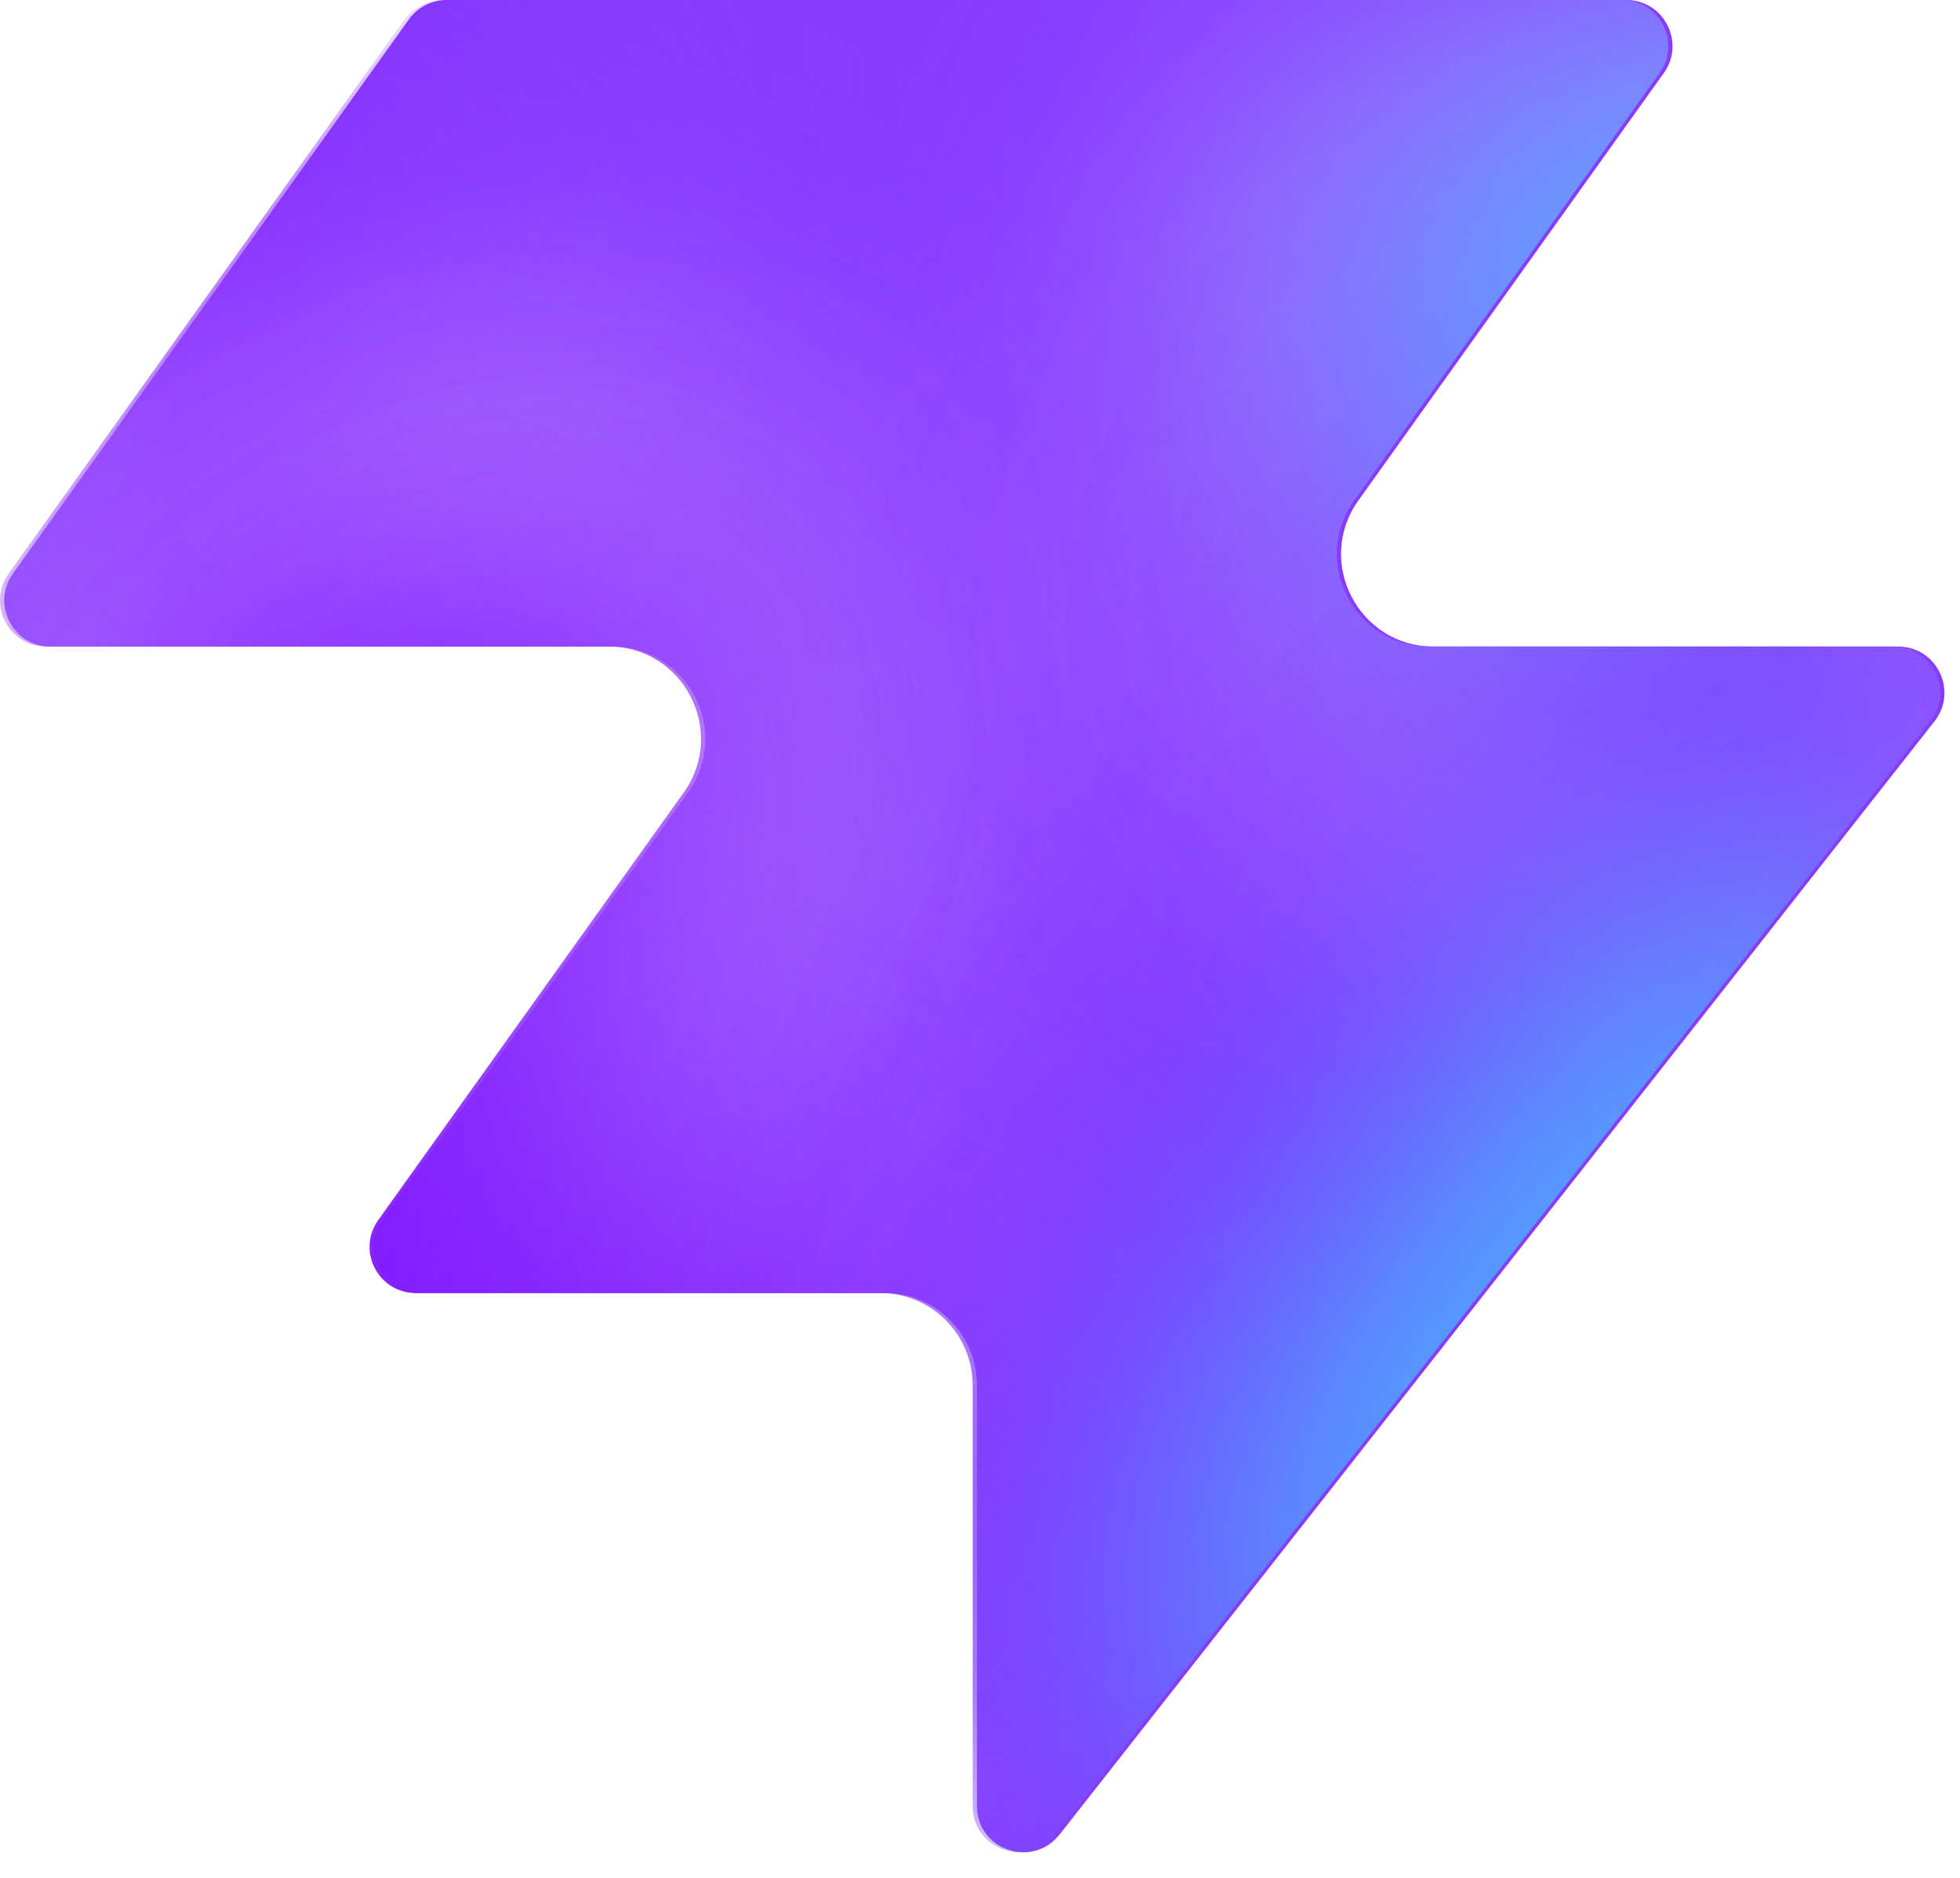
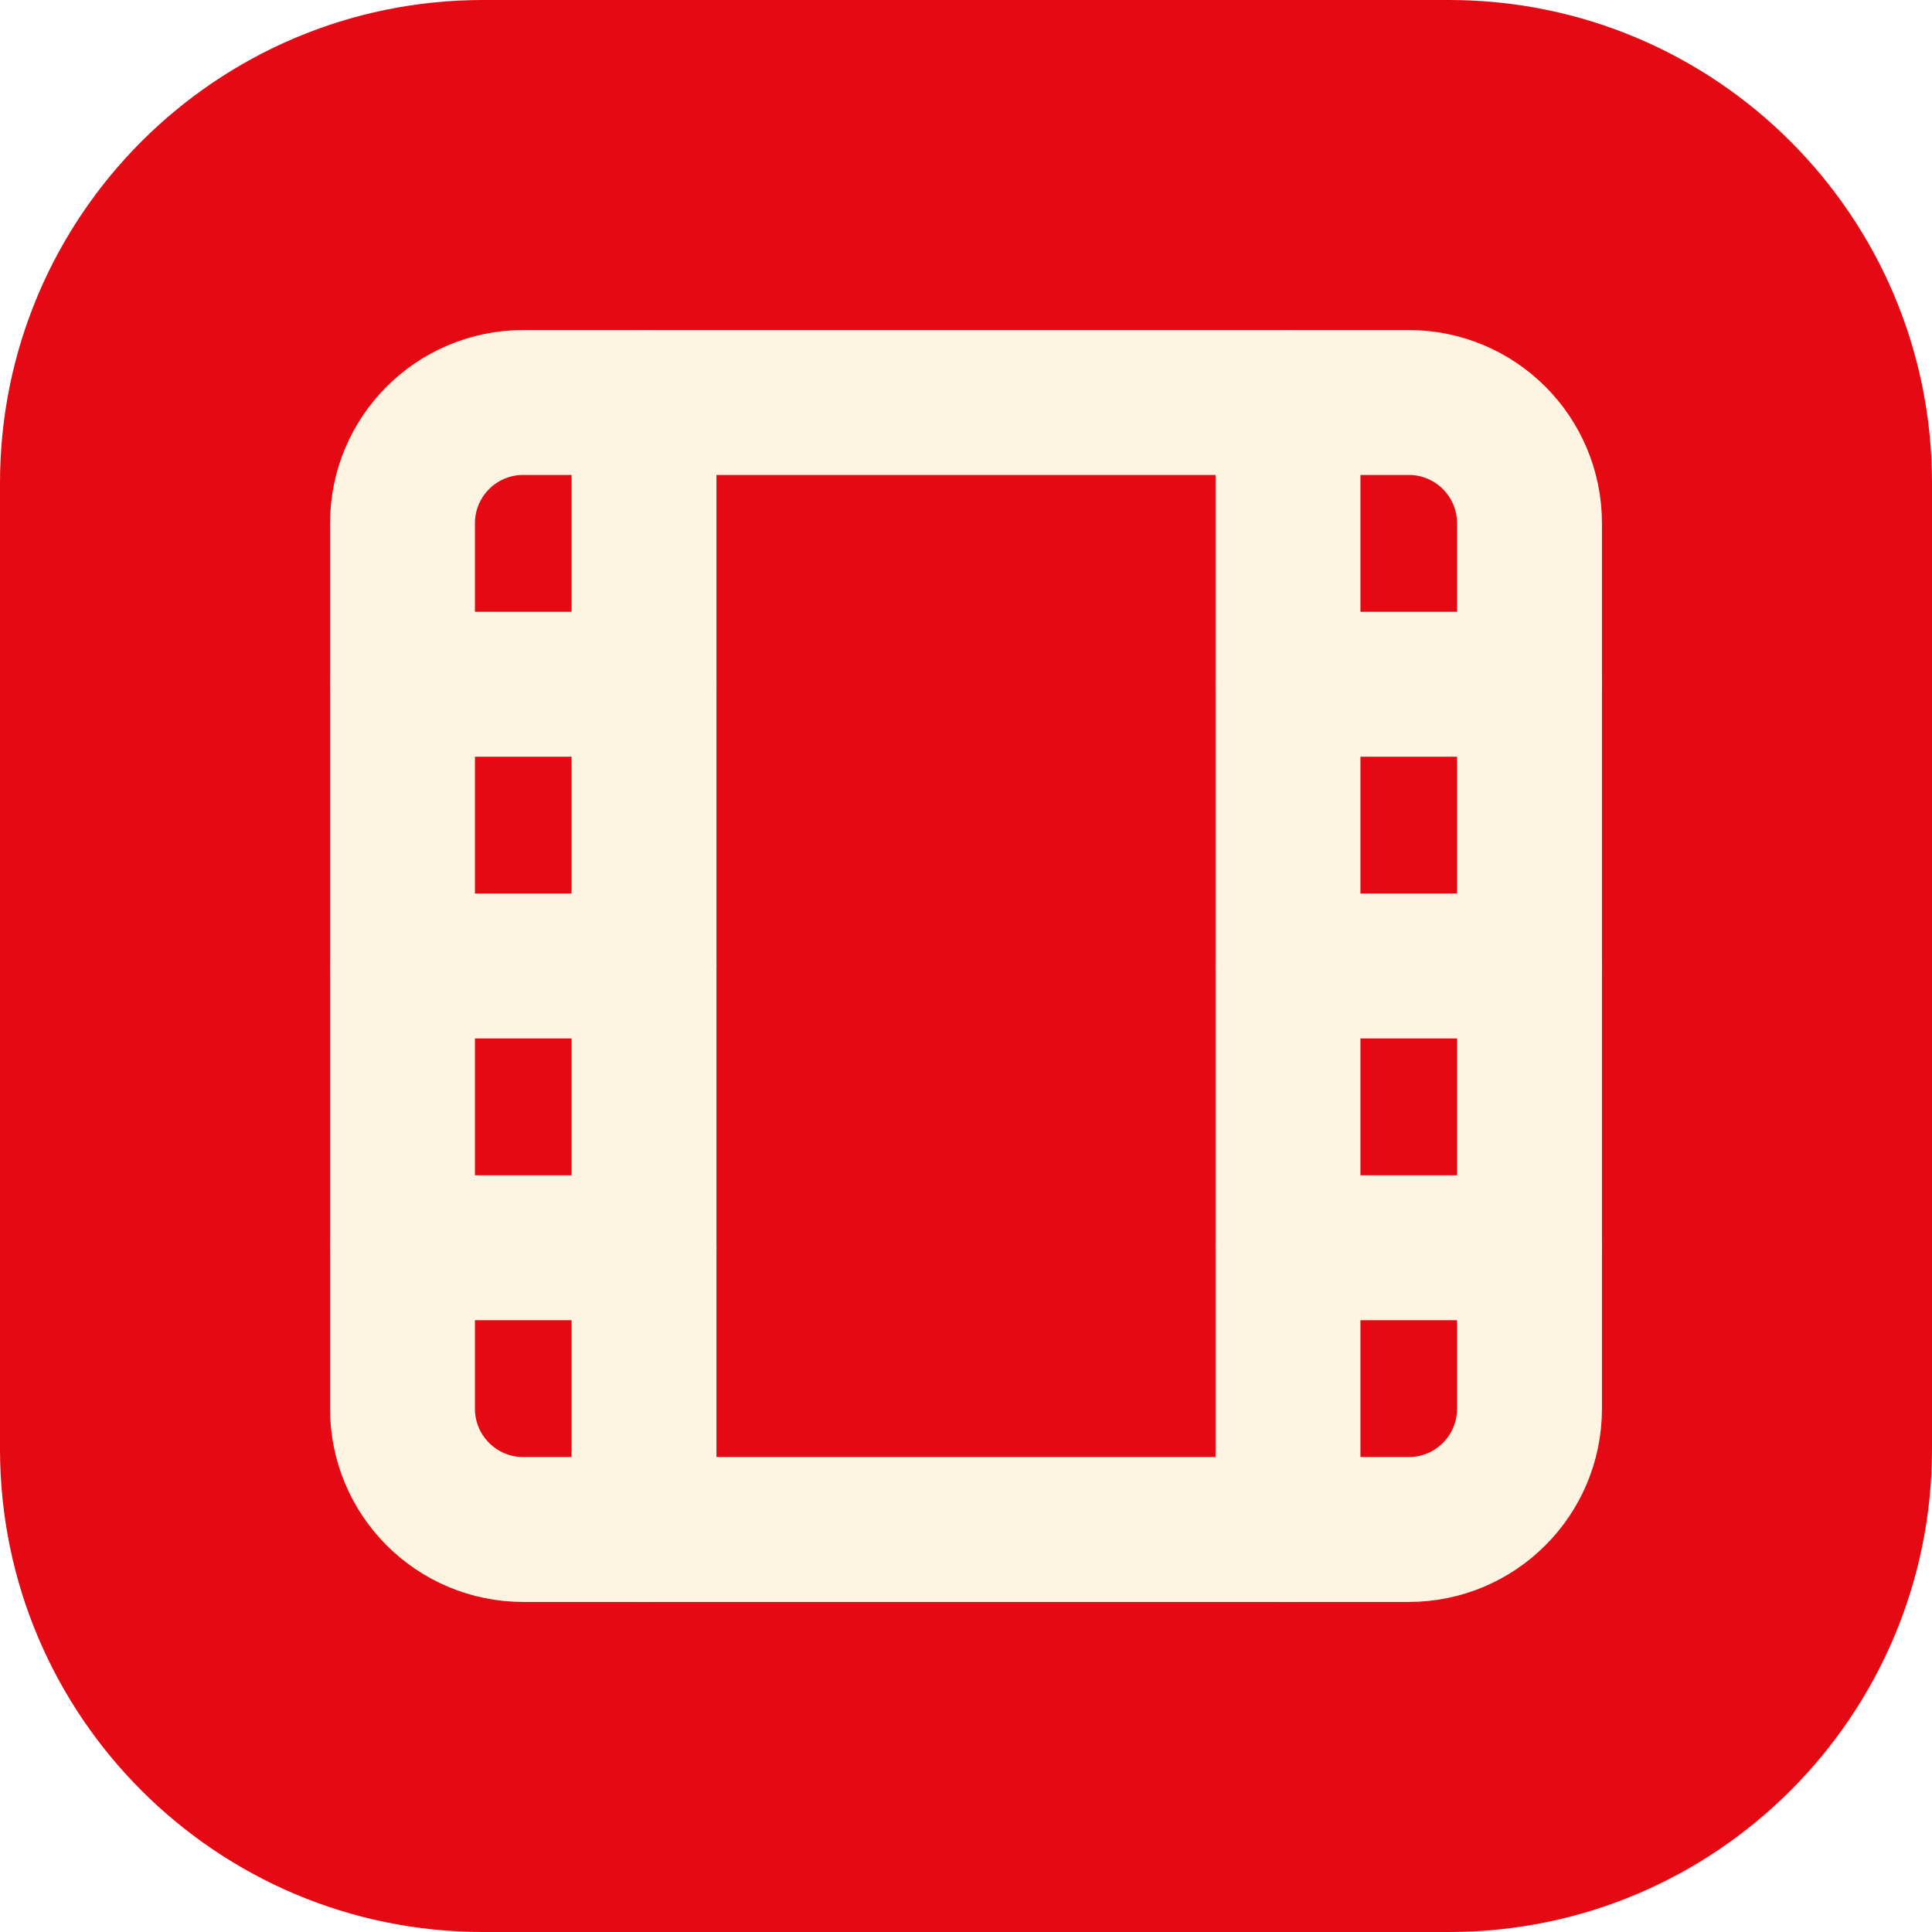
- <svg xmlns="http://www.w3.org/2000/svg" width="48" height="46" fill="none" viewBox="0 0 48 46">
-   <path fill="#863bff" d="M25.946 44.938c-.664.845-2.021.375-2.021-.698V33.937a2.26 2.26 0 0 0-2.262-2.262H10.287c-.92 0-1.456-1.04-.92-1.788l7.48-10.471c1.07-1.497 0-3.578-1.842-3.578H1.237c-.92 0-1.456-1.04-.92-1.788L10.013.474c.214-.297.556-.474.92-.474h28.894c.92 0 1.456 1.04.92 1.788l-7.48 10.471c-1.07 1.498 0 3.579 1.842 3.579h11.377c.943 0 1.473 1.088.89 1.83L25.947 44.94z" style="fill:#863bff;fill:color(display-p3 .525 .23 1);fill-opacity:1" />
-   <mask id="a" width="48" height="46" x="0" y="0" maskUnits="userSpaceOnUse" style="mask-type:alpha">
-     <path fill="#000" d="M25.842 44.938c-.664.844-2.021.375-2.021-.698V33.937a2.26 2.26 0 0 0-2.262-2.262H10.183c-.92 0-1.456-1.04-.92-1.788l7.48-10.471c1.07-1.498 0-3.579-1.842-3.579H1.133c-.92 0-1.456-1.04-.92-1.787L9.91.473c.214-.297.556-.474.92-.474h28.894c.92 0 1.456 1.04.92 1.788l-7.48 10.471c-1.07 1.498 0 3.578 1.842 3.578h11.377c.943 0 1.473 1.088.89 1.832L25.843 44.94z" style="fill:#000;fill-opacity:1" />
-   </mask>
-   <g mask="url(#a)">
-     <g filter="url(#b)">
-       <ellipse cx="5.508" cy="14.704" fill="#ede6ff" rx="5.508" ry="14.704" style="fill:#ede6ff;fill:color(display-p3 .927 .903 1);fill-opacity:1" transform="matrix(.00324 1 1 -.00324 -4.47 31.516)" />
-     </g>
-     <g filter="url(#c)">
-       <ellipse cx="10.399" cy="29.851" fill="#ede6ff" rx="10.399" ry="29.851" style="fill:#ede6ff;fill:color(display-p3 .927 .903 1);fill-opacity:1" transform="matrix(.00324 1 1 -.00324 -39.328 7.883)" />
-     </g>
-     <g filter="url(#d)">
-       <ellipse cx="5.508" cy="30.487" fill="#7e14ff" rx="5.508" ry="30.487" style="fill:#7e14ff;fill:color(display-p3 .492 .077 1);fill-opacity:1" transform="rotate(89.814 -25.913 -14.639)scale(1 -1)" />
-     </g>
-     <g filter="url(#e)">
-       <ellipse cx="5.508" cy="30.599" fill="#7e14ff" rx="5.508" ry="30.599" style="fill:#7e14ff;fill:color(display-p3 .492 .077 1);fill-opacity:1" transform="rotate(89.814 -32.644 -3.334)scale(1 -1)" />
-     </g>
-     <g filter="url(#f)">
-       <ellipse cx="5.508" cy="30.599" fill="#7e14ff" rx="5.508" ry="30.599" style="fill:#7e14ff;fill:color(display-p3 .492 .077 1);fill-opacity:1" transform="matrix(.00324 1 1 -.00324 -34.34 30.47)" />
-     </g>
-     <g filter="url(#g)">
-       <ellipse cx="14.072" cy="22.078" fill="#ede6ff" rx="14.072" ry="22.078" style="fill:#ede6ff;fill:color(display-p3 .927 .903 1);fill-opacity:1" transform="rotate(93.35 24.506 48.493)scale(-1 1)" />
-     </g>
-     <g filter="url(#h)">
-       <ellipse cx="3.47" cy="21.501" fill="#7e14ff" rx="3.47" ry="21.501" style="fill:#7e14ff;fill:color(display-p3 .492 .077 1);fill-opacity:1" transform="rotate(89.009 28.708 47.59)scale(-1 1)" />
-     </g>
-     <g filter="url(#i)">
-       <ellipse cx="3.47" cy="21.501" fill="#7e14ff" rx="3.47" ry="21.501" style="fill:#7e14ff;fill:color(display-p3 .492 .077 1);fill-opacity:1" transform="rotate(89.009 28.708 47.59)scale(-1 1)" />
-     </g>
-     <g filter="url(#j)">
-       <ellipse cx=".387" cy="8.972" fill="#7e14ff" rx="4.407" ry="29.108" style="fill:#7e14ff;fill:color(display-p3 .492 .077 1);fill-opacity:1" transform="rotate(39.51 .387 8.972)" />
-     </g>
-     <g filter="url(#k)">
-       <ellipse cx="47.523" cy="-6.092" fill="#7e14ff" rx="4.407" ry="29.108" style="fill:#7e14ff;fill:color(display-p3 .492 .077 1);fill-opacity:1" transform="rotate(37.892 47.523 -6.092)" />
-     </g>
-     <g filter="url(#l)">
-       <ellipse cx="41.412" cy="6.333" fill="#47bfff" rx="5.971" ry="9.665" style="fill:#47bfff;fill:color(display-p3 .28 .748 1);fill-opacity:1" transform="rotate(37.892 41.412 6.333)" />
-     </g>
-     <g filter="url(#m)">
-       <ellipse cx="-1.879" cy="38.332" fill="#7e14ff" rx="4.407" ry="29.108" style="fill:#7e14ff;fill:color(display-p3 .492 .077 1);fill-opacity:1" transform="rotate(37.892 -1.88 38.332)" />
-     </g>
-     <g filter="url(#n)">
-       <ellipse cx="-1.879" cy="38.332" fill="#7e14ff" rx="4.407" ry="29.108" style="fill:#7e14ff;fill:color(display-p3 .492 .077 1);fill-opacity:1" transform="rotate(37.892 -1.88 38.332)" />
-     </g>
-     <g filter="url(#o)">
-       <ellipse cx="35.651" cy="29.907" fill="#7e14ff" rx="4.407" ry="29.108" style="fill:#7e14ff;fill:color(display-p3 .492 .077 1);fill-opacity:1" transform="rotate(37.892 35.651 29.907)" />
-     </g>
-     <g filter="url(#p)">
-       <ellipse cx="38.418" cy="32.4" fill="#47bfff" rx="5.971" ry="15.297" style="fill:#47bfff;fill:color(display-p3 .28 .748 1);fill-opacity:1" transform="rotate(37.892 38.418 32.4)" />
-     </g>
-   </g>
-   <defs>
-     <filter id="b" width="60.045" height="41.654" x="-19.77" y="16.149" color-interpolation-filters="sRGB" filterUnits="userSpaceOnUse">
-       <feFlood flood-opacity="0" result="BackgroundImageFix" />
-       <feBlend in="SourceGraphic" in2="BackgroundImageFix" result="shape" />
-       <feGaussianBlur result="effect1_foregroundBlur_2002_17158" stdDeviation="7.659" />
-     </filter>
-     <filter id="c" width="90.34" height="51.437" x="-54.613" y="-7.533" color-interpolation-filters="sRGB" filterUnits="userSpaceOnUse">
-       <feFlood flood-opacity="0" result="BackgroundImageFix" />
-       <feBlend in="SourceGraphic" in2="BackgroundImageFix" result="shape" />
-       <feGaussianBlur result="effect1_foregroundBlur_2002_17158" stdDeviation="7.659" />
-     </filter>
-     <filter id="d" width="79.355" height="29.4" x="-49.64" y="2.03" color-interpolation-filters="sRGB" filterUnits="userSpaceOnUse">
-       <feFlood flood-opacity="0" result="BackgroundImageFix" />
-       <feBlend in="SourceGraphic" in2="BackgroundImageFix" result="shape" />
-       <feGaussianBlur result="effect1_foregroundBlur_2002_17158" stdDeviation="4.596" />
-     </filter>
-     <filter id="e" width="79.579" height="29.4" x="-45.045" y="20.029" color-interpolation-filters="sRGB" filterUnits="userSpaceOnUse">
-       <feFlood flood-opacity="0" result="BackgroundImageFix" />
-       <feBlend in="SourceGraphic" in2="BackgroundImageFix" result="shape" />
-       <feGaussianBlur result="effect1_foregroundBlur_2002_17158" stdDeviation="4.596" />
-     </filter>
-     <filter id="f" width="79.579" height="29.4" x="-43.513" y="21.178" color-interpolation-filters="sRGB" filterUnits="userSpaceOnUse">
-       <feFlood flood-opacity="0" result="BackgroundImageFix" />
-       <feBlend in="SourceGraphic" in2="BackgroundImageFix" result="shape" />
-       <feGaussianBlur result="effect1_foregroundBlur_2002_17158" stdDeviation="4.596" />
-     </filter>
-     <filter id="g" width="74.749" height="58.852" x="15.756" y="-17.901" color-interpolation-filters="sRGB" filterUnits="userSpaceOnUse">
-       <feFlood flood-opacity="0" result="BackgroundImageFix" />
-       <feBlend in="SourceGraphic" in2="BackgroundImageFix" result="shape" />
-       <feGaussianBlur result="effect1_foregroundBlur_2002_17158" stdDeviation="7.659" />
-     </filter>
-     <filter id="h" width="61.377" height="25.362" x="23.548" y="2.284" color-interpolation-filters="sRGB" filterUnits="userSpaceOnUse">
-       <feFlood flood-opacity="0" result="BackgroundImageFix" />
-       <feBlend in="SourceGraphic" in2="BackgroundImageFix" result="shape" />
-       <feGaussianBlur result="effect1_foregroundBlur_2002_17158" stdDeviation="4.596" />
-     </filter>
-     <filter id="i" width="61.377" height="25.362" x="23.548" y="2.284" color-interpolation-filters="sRGB" filterUnits="userSpaceOnUse">
-       <feFlood flood-opacity="0" result="BackgroundImageFix" />
-       <feBlend in="SourceGraphic" in2="BackgroundImageFix" result="shape" />
-       <feGaussianBlur result="effect1_foregroundBlur_2002_17158" stdDeviation="4.596" />
-     </filter>
-     <filter id="j" width="56.045" height="63.649" x="-27.636" y="-22.853" color-interpolation-filters="sRGB" filterUnits="userSpaceOnUse">
-       <feFlood flood-opacity="0" result="BackgroundImageFix" />
-       <feBlend in="SourceGraphic" in2="BackgroundImageFix" result="shape" />
-       <feGaussianBlur result="effect1_foregroundBlur_2002_17158" stdDeviation="4.596" />
-     </filter>
-     <filter id="k" width="54.814" height="64.646" x="20.116" y="-38.415" color-interpolation-filters="sRGB" filterUnits="userSpaceOnUse">
-       <feFlood flood-opacity="0" result="BackgroundImageFix" />
-       <feBlend in="SourceGraphic" in2="BackgroundImageFix" result="shape" />
-       <feGaussianBlur result="effect1_foregroundBlur_2002_17158" stdDeviation="4.596" />
-     </filter>
-     <filter id="l" width="33.541" height="35.313" x="24.641" y="-11.323" color-interpolation-filters="sRGB" filterUnits="userSpaceOnUse">
-       <feFlood flood-opacity="0" result="BackgroundImageFix" />
-       <feBlend in="SourceGraphic" in2="BackgroundImageFix" result="shape" />
-       <feGaussianBlur result="effect1_foregroundBlur_2002_17158" stdDeviation="4.596" />
-     </filter>
-     <filter id="m" width="54.814" height="64.646" x="-29.286" y="6.009" color-interpolation-filters="sRGB" filterUnits="userSpaceOnUse">
-       <feFlood flood-opacity="0" result="BackgroundImageFix" />
-       <feBlend in="SourceGraphic" in2="BackgroundImageFix" result="shape" />
-       <feGaussianBlur result="effect1_foregroundBlur_2002_17158" stdDeviation="4.596" />
-     </filter>
-     <filter id="n" width="54.814" height="64.646" x="-29.286" y="6.009" color-interpolation-filters="sRGB" filterUnits="userSpaceOnUse">
-       <feFlood flood-opacity="0" result="BackgroundImageFix" />
-       <feBlend in="SourceGraphic" in2="BackgroundImageFix" result="shape" />
-       <feGaussianBlur result="effect1_foregroundBlur_2002_17158" stdDeviation="4.596" />
-     </filter>
-     <filter id="o" width="54.814" height="64.646" x="8.244" y="-2.416" color-interpolation-filters="sRGB" filterUnits="userSpaceOnUse">
-       <feFlood flood-opacity="0" result="BackgroundImageFix" />
-       <feBlend in="SourceGraphic" in2="BackgroundImageFix" result="shape" />
-       <feGaussianBlur result="effect1_foregroundBlur_2002_17158" stdDeviation="4.596" />
-     </filter>
-     <filter id="p" width="39.409" height="43.623" x="18.713" y="10.588" color-interpolation-filters="sRGB" filterUnits="userSpaceOnUse">
-       <feFlood flood-opacity="0" result="BackgroundImageFix" />
-       <feBlend in="SourceGraphic" in2="BackgroundImageFix" result="shape" />
-       <feGaussianBlur result="effect1_foregroundBlur_2002_17158" stdDeviation="4.596" />
-     </filter>
-   </defs>
+ <svg xmlns="http://www.w3.org/2000/svg" viewBox="0 0 24 24" width="48" height="48" fill="none">
+   <rect width="24" height="24" rx="6" fill="#e50914" />
+   <rect width="14" height="14" x="5" y="5" rx="1.5" stroke="#fdf5e2" stroke-width="1.8" stroke-linecap="round" stroke-linejoin="round" />
+   <path d="M8 5v14" stroke="#fdf5e2" stroke-width="1.8" stroke-linecap="round" stroke-linejoin="round" />
+   <path d="M16 5v14" stroke="#fdf5e2" stroke-width="1.8" stroke-linecap="round" stroke-linejoin="round" />
+   <path d="M5 8.5h3" stroke="#fdf5e2" stroke-width="1.8" stroke-linecap="round" stroke-linejoin="round" />
+   <path d="M5 12h3" stroke="#fdf5e2" stroke-width="1.8" stroke-linecap="round" stroke-linejoin="round" />
+   <path d="M5 15.5h3" stroke="#fdf5e2" stroke-width="1.8" stroke-linecap="round" stroke-linejoin="round" />
+   <path d="M16 8.5h3" stroke="#fdf5e2" stroke-width="1.8" stroke-linecap="round" stroke-linejoin="round" />
+   <path d="M16 12h3" stroke="#fdf5e2" stroke-width="1.8" stroke-linecap="round" stroke-linejoin="round" />
+   <path d="M16 15.5h3" stroke="#fdf5e2" stroke-width="1.8" stroke-linecap="round" stroke-linejoin="round" />
</svg>
